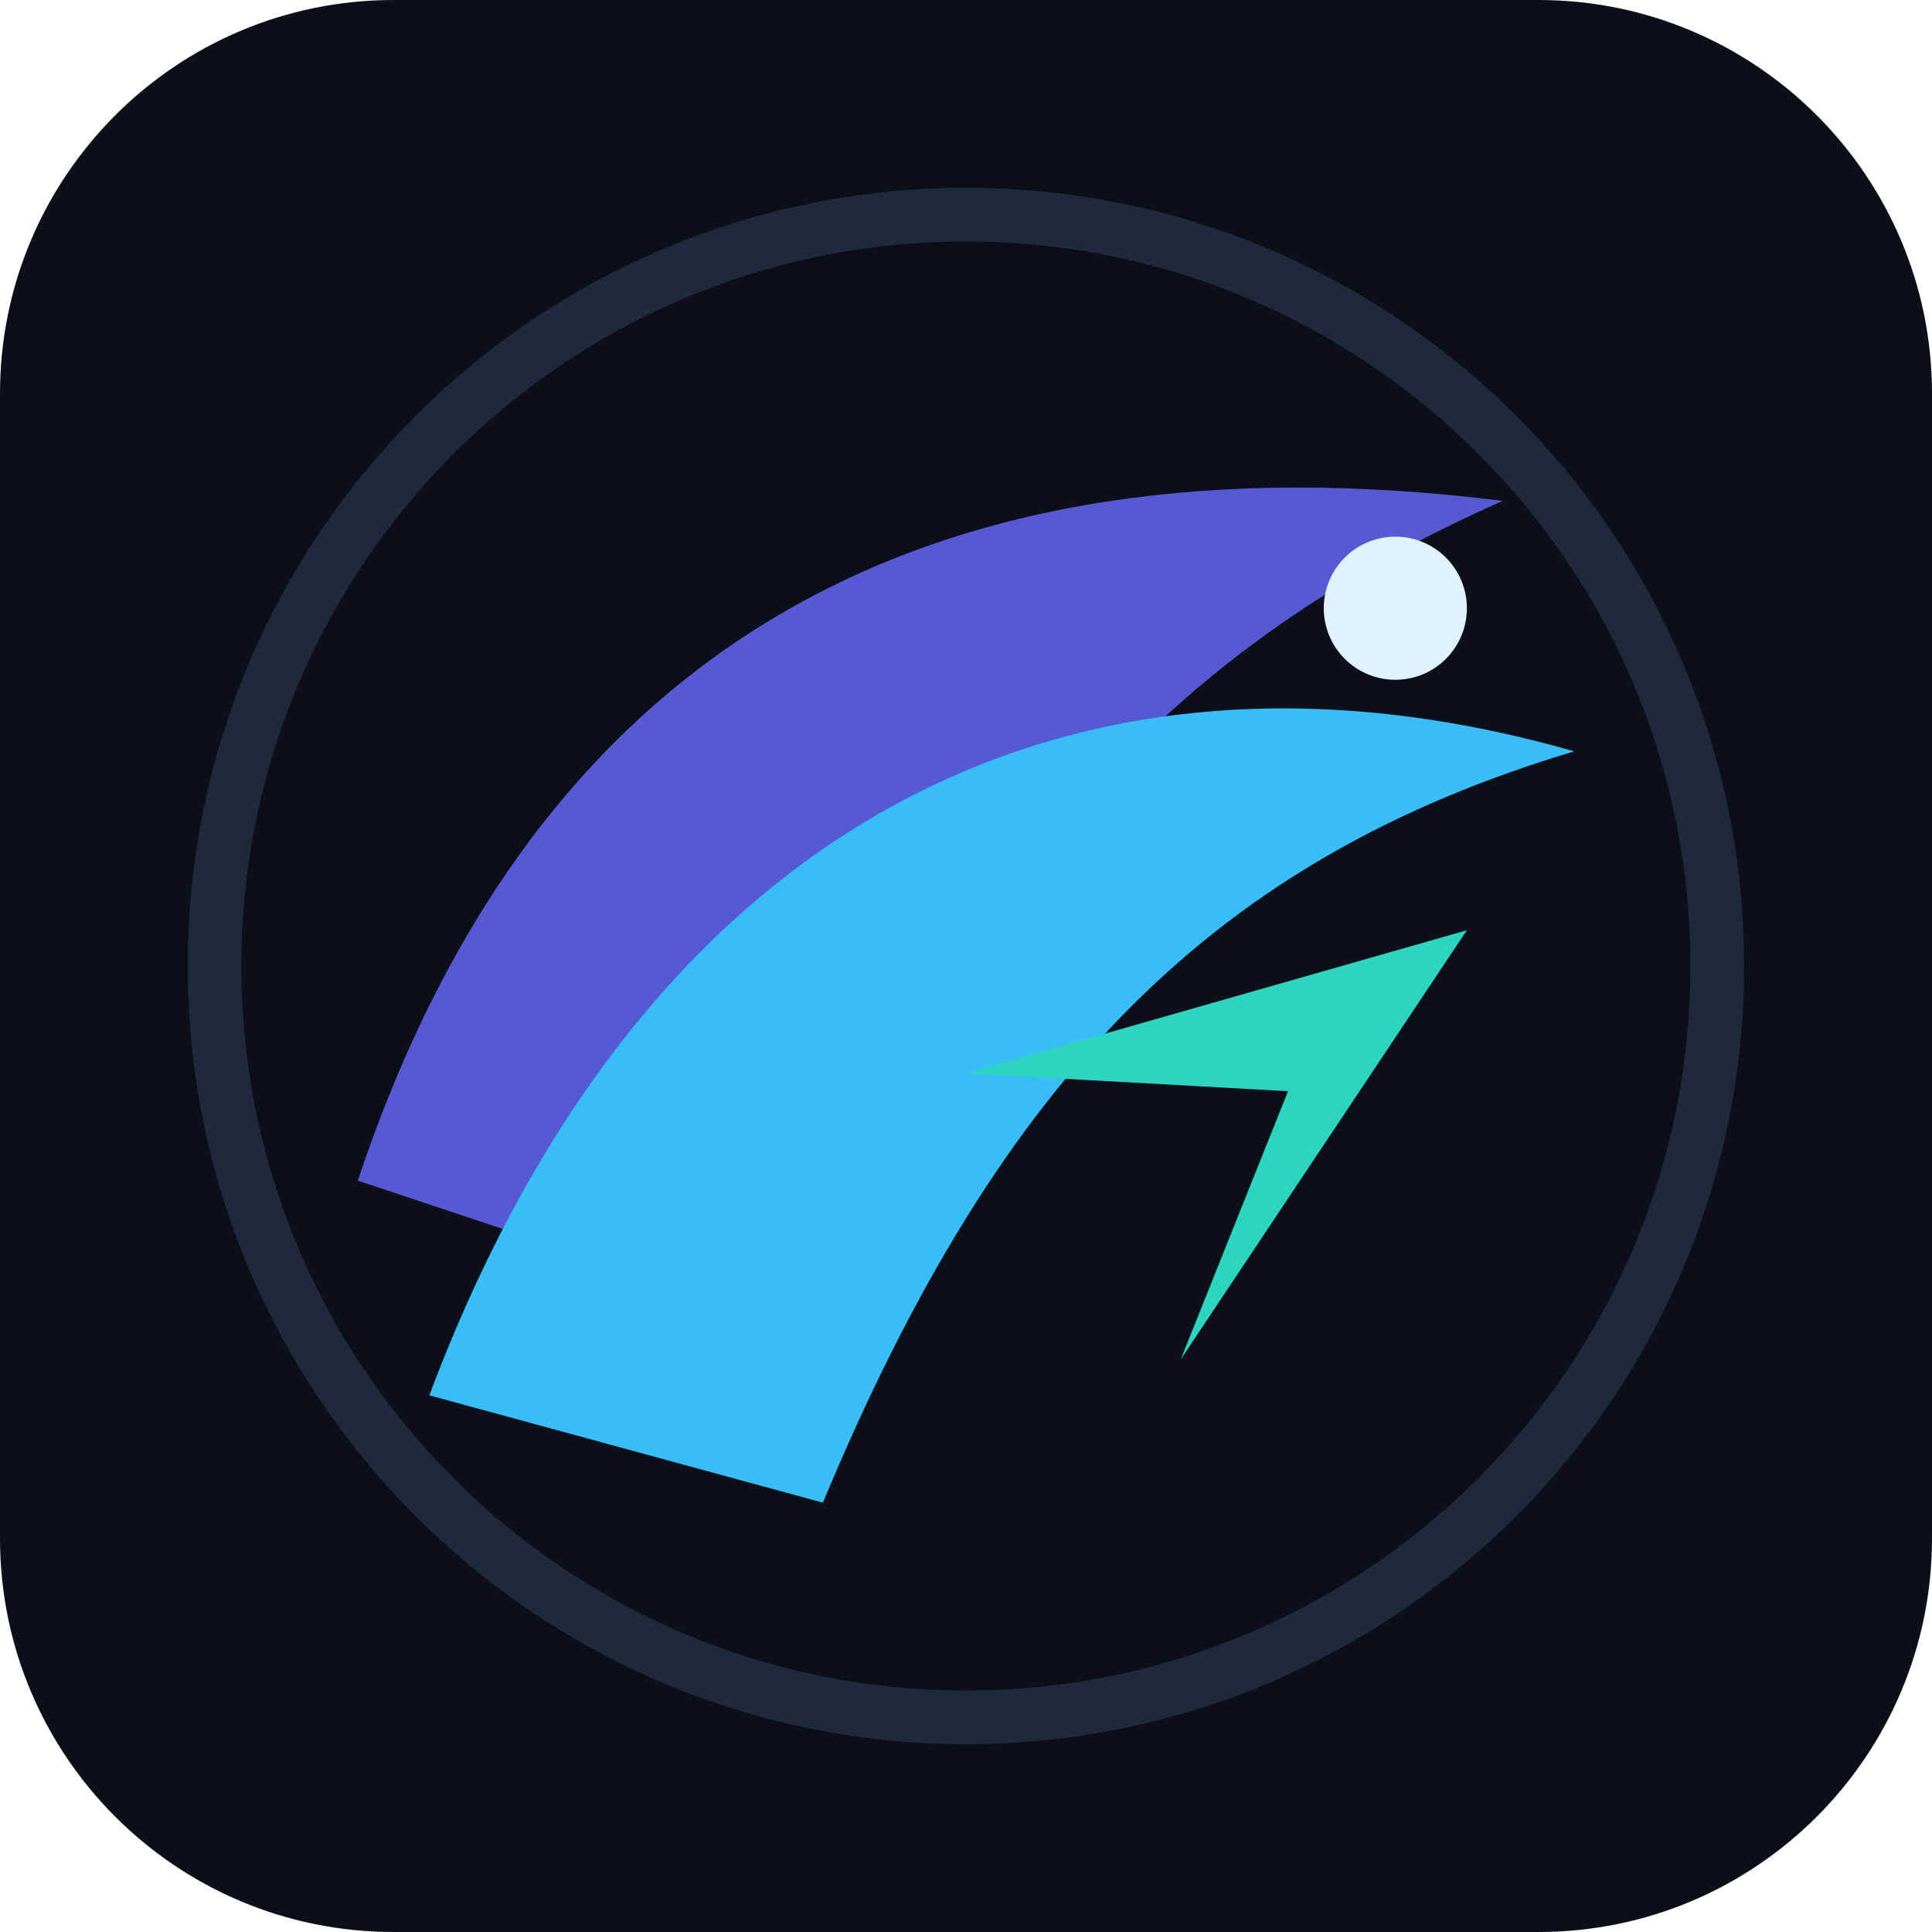
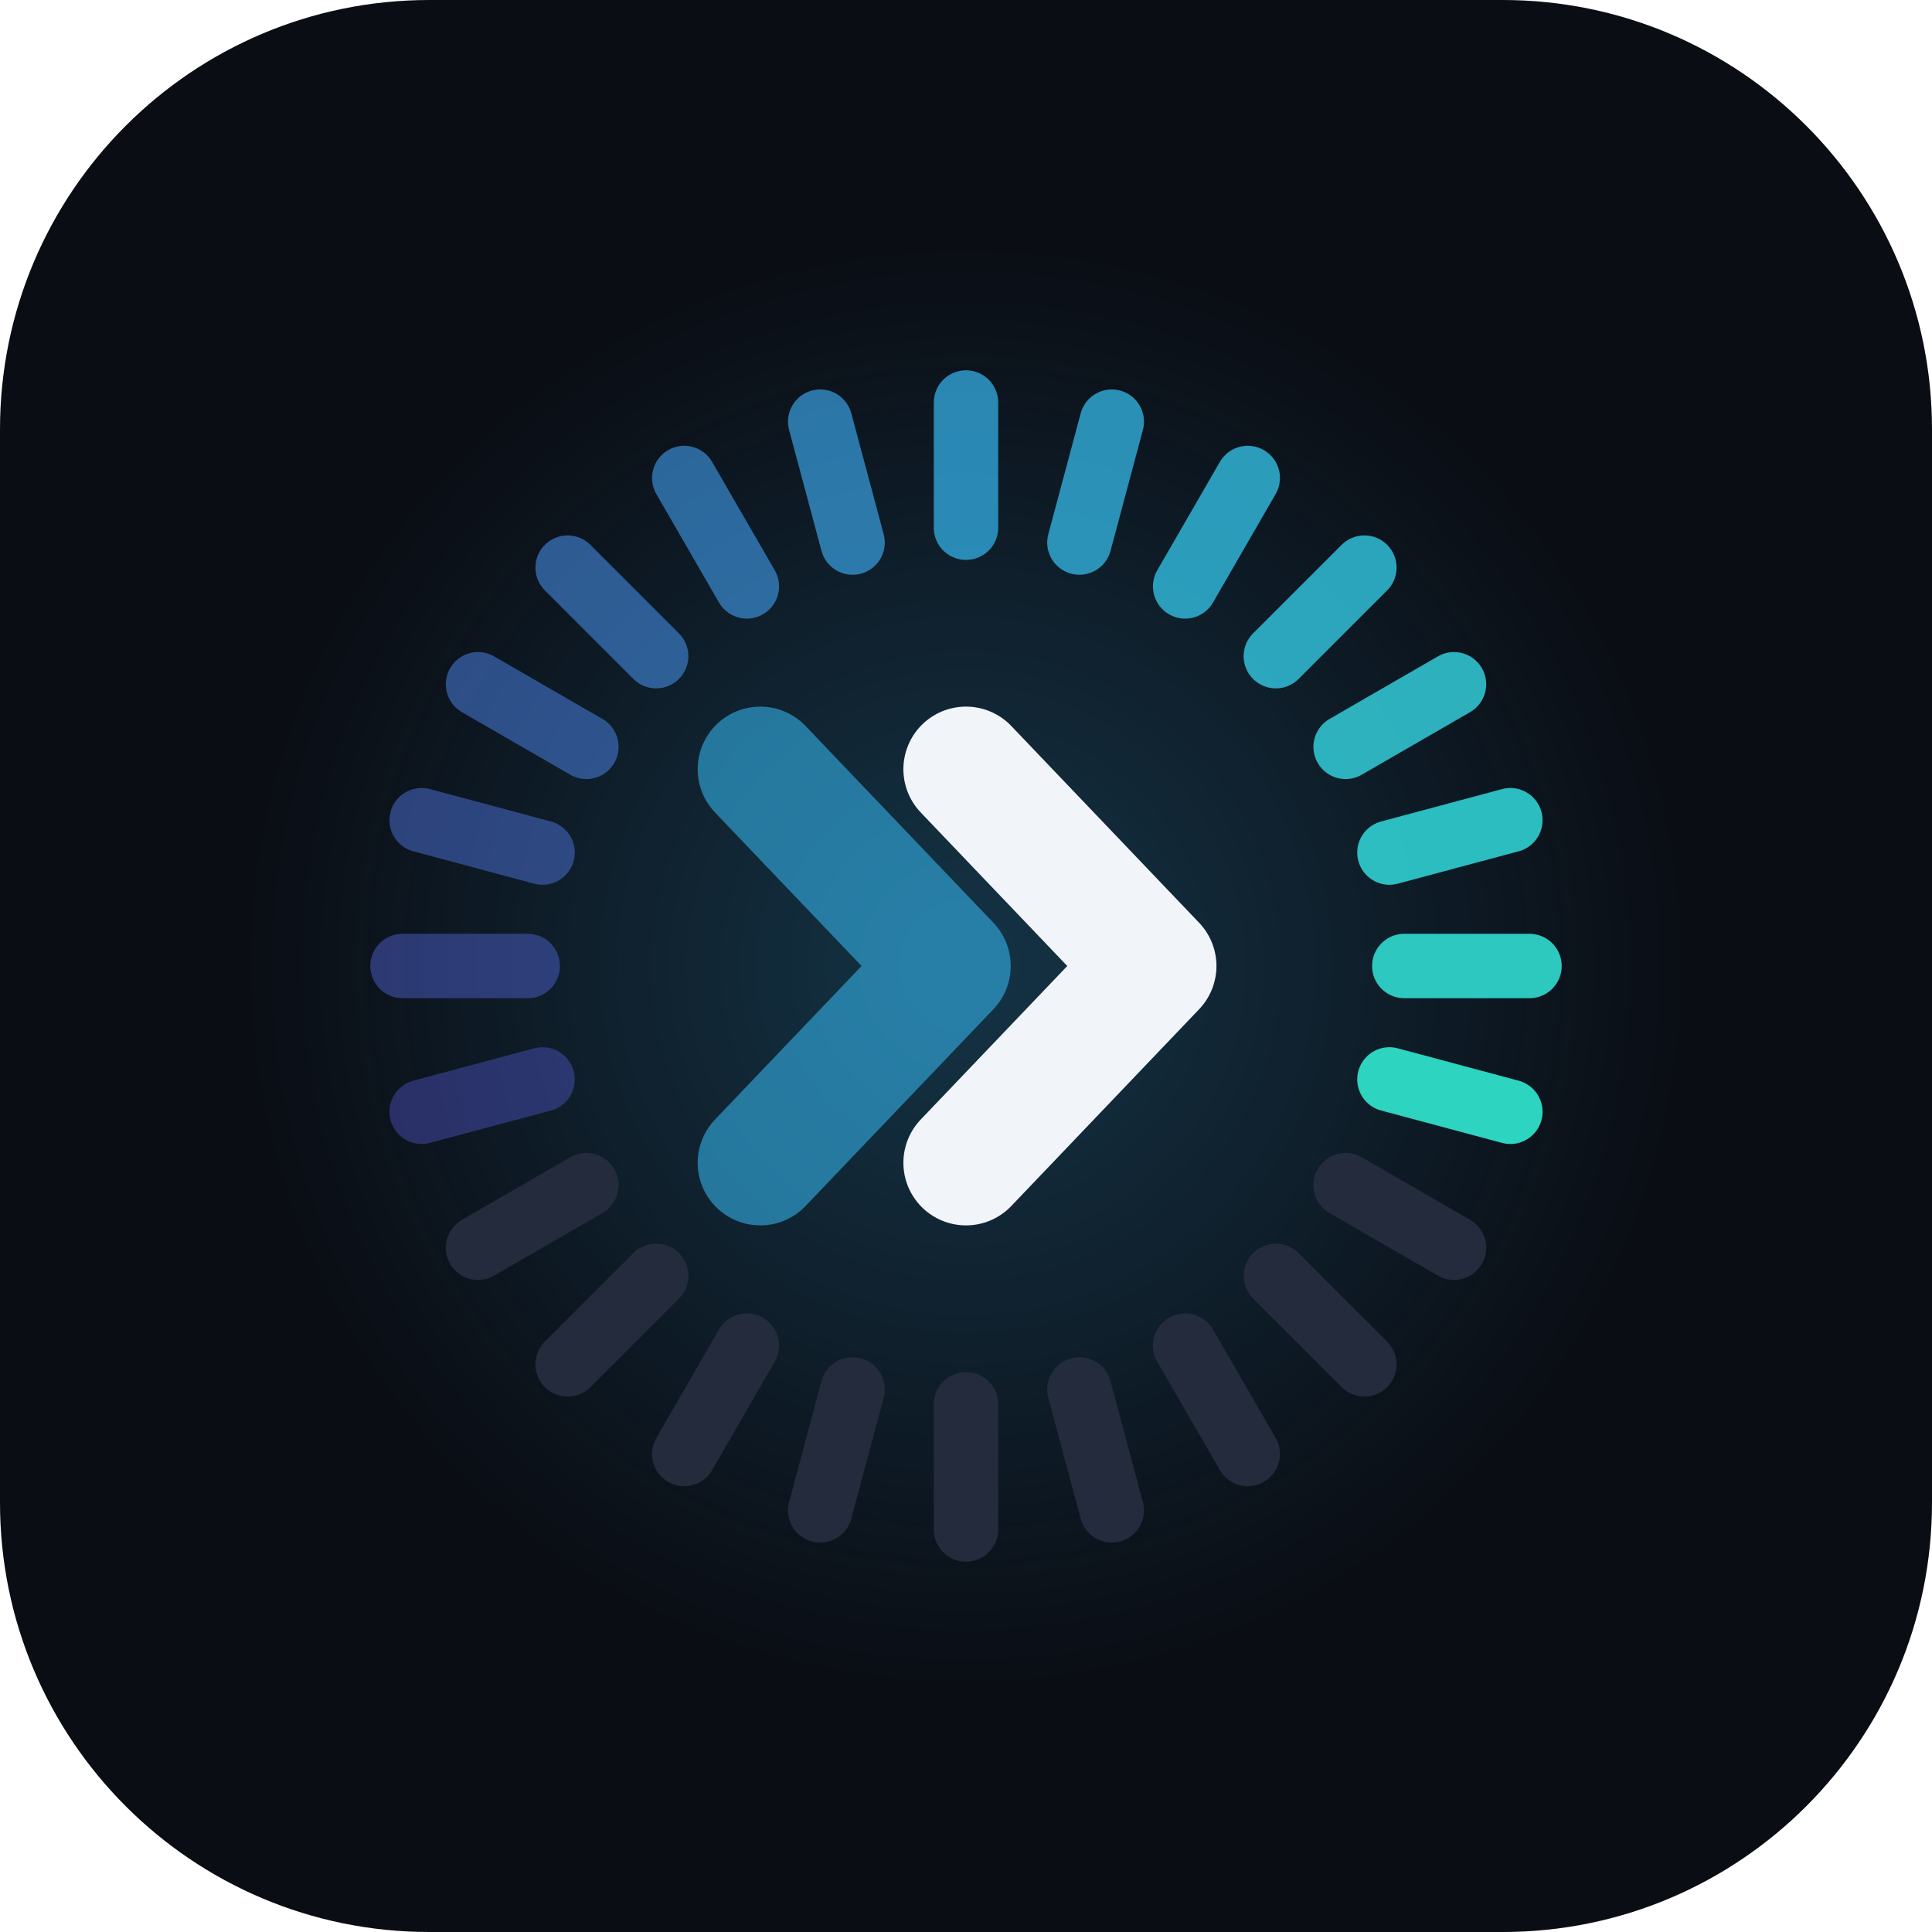
<svg xmlns="http://www.w3.org/2000/svg" viewBox="0 0 108 108" width="108" height="108">
-   <rect width="108" height="108" rx="22" fill="#0B0F19" />
-   <path fill="none" stroke="#1E293B" stroke-width="3" d="M54,12 A42,42 0 1,1 53.99,12 Z" />
-   <path fill="#6366F1" fill-opacity="0.85" d="M20,66 C30,36 52,24 84,28 C66,36 54,48 44,74 Z" />
-   <path fill="#38BDF8" d="M24,78 C36,46 60,34 88,42 C68,48 56,60 46,84 Z" />
-   <path fill="#2DD4BF" d="M54,60 L82,52 L66,76 L72,61 Z" />
-   <path fill="#E0F2FE" d="M78,34 m-4,0 a4,4 0 1,0 8,0 a4,4 0 1,0 -8,0" />
+   <rect width="108" height="108" rx="24" fill="#0A0D14" />
+   <radialGradient id="g" cx="0.5" cy="0.5" r="0.5">
+     <stop offset="0" stop-color="#38BDF8" stop-opacity="0.22" />
+     <stop offset="1" stop-color="#38BDF8" stop-opacity="0" />
+   </radialGradient>
+   <circle cx="54" cy="54" r="40" fill="url(#g)" />
+   <g fill="none" stroke-linecap="round" stroke-linejoin="round">
+     <path d="M54.00,29.50 L54.00,22.50" stroke="#38BDF8" stroke-opacity="0.68" stroke-width="3.6" />
+     <path d="M60.34,30.33 L62.15,23.57" stroke="#36C0F0" stroke-opacity="0.72" stroke-width="3.6" />
+     <path d="M66.25,32.78 L69.75,26.72" stroke="#35C4E8" stroke-opacity="0.77" stroke-width="3.6" />
+     <path d="M71.32,36.68 L76.27,31.73" stroke="#33C7E0" stroke-opacity="0.81" stroke-width="3.6" />
+     <path d="M75.22,41.75 L81.28,38.25" stroke="#32CAD7" stroke-opacity="0.86" stroke-width="3.6" />
+     <path d="M77.67,47.66 L84.43,45.85" stroke="#30CDCF" stroke-opacity="0.91" stroke-width="3.6" />
+     <path d="M78.50,54.00 L85.50,54.00" stroke="#2FD1C7" stroke-opacity="0.95" stroke-width="3.6" />
+     <path d="M77.67,60.34 L84.43,62.15" stroke="#2DD4BF" stroke-opacity="1.0" stroke-width="3.6" />
+     <path d="M75.22,66.25 L81.28,69.75" stroke="#232B3D" stroke-opacity="1.0" stroke-width="3.6" />
+     <path d="M71.32,71.32 L76.27,76.27" stroke="#232B3D" stroke-opacity="1.0" stroke-width="3.6" />
+     <path d="M66.25,75.22 L69.75,81.28" stroke="#232B3D" stroke-opacity="1.0" stroke-width="3.6" />
+     <path d="M60.34,77.67 L62.15,84.43" stroke="#232B3D" stroke-opacity="1.0" stroke-width="3.6" />
+     <path d="M54.00,78.50 L54.00,85.50" stroke="#232B3D" stroke-opacity="1.0" stroke-width="3.6" />
+     <path d="M47.66,77.67 L45.85,84.43" stroke="#232B3D" stroke-opacity="1.0" stroke-width="3.6" />
+     <path d="M41.75,75.22 L38.25,81.28" stroke="#232B3D" stroke-opacity="1.0" stroke-width="3.6" />
+     <path d="M36.68,71.32 L31.73,76.27" stroke="#232B3D" stroke-opacity="1.0" stroke-width="3.6" />
+     <path d="M32.78,66.25 L26.72,69.75" stroke="#232B3D" stroke-opacity="1.0" stroke-width="3.6" />
+     <path d="M30.33,60.34 L23.57,62.15" stroke="#6366F1" stroke-opacity="0.35" stroke-width="3.6" />
+     <path d="M29.50,54.00 L22.50,54.00" stroke="#5D72F2" stroke-opacity="0.4" stroke-width="3.6" />
+     <path d="M30.33,47.66 L23.57,45.85" stroke="#577FF3" stroke-opacity="0.44" stroke-width="3.6" />
+     <path d="M32.78,41.75 L26.72,38.25" stroke="#518BF4" stroke-opacity="0.49" stroke-width="3.6" />
+     <path d="M36.68,36.68 L31.73,31.73" stroke="#4A98F5" stroke-opacity="0.54" stroke-width="3.6" />
+     <path d="M41.75,32.78 L38.25,26.72" stroke="#44A4F6" stroke-opacity="0.58" stroke-width="3.6" />
+     <path d="M47.66,30.33 L45.85,23.57" stroke="#3EB1F7" stroke-opacity="0.63" stroke-width="3.6" />
+     <path d="M42.5,43 L53,54 L42.5,65" stroke="#38BDF8" stroke-opacity="0.55" stroke-width="7" />
+     <path d="M54,43 L64.5,54 L54,65" stroke="#F1F5F9" stroke-width="7" />
+   </g>
</svg>
